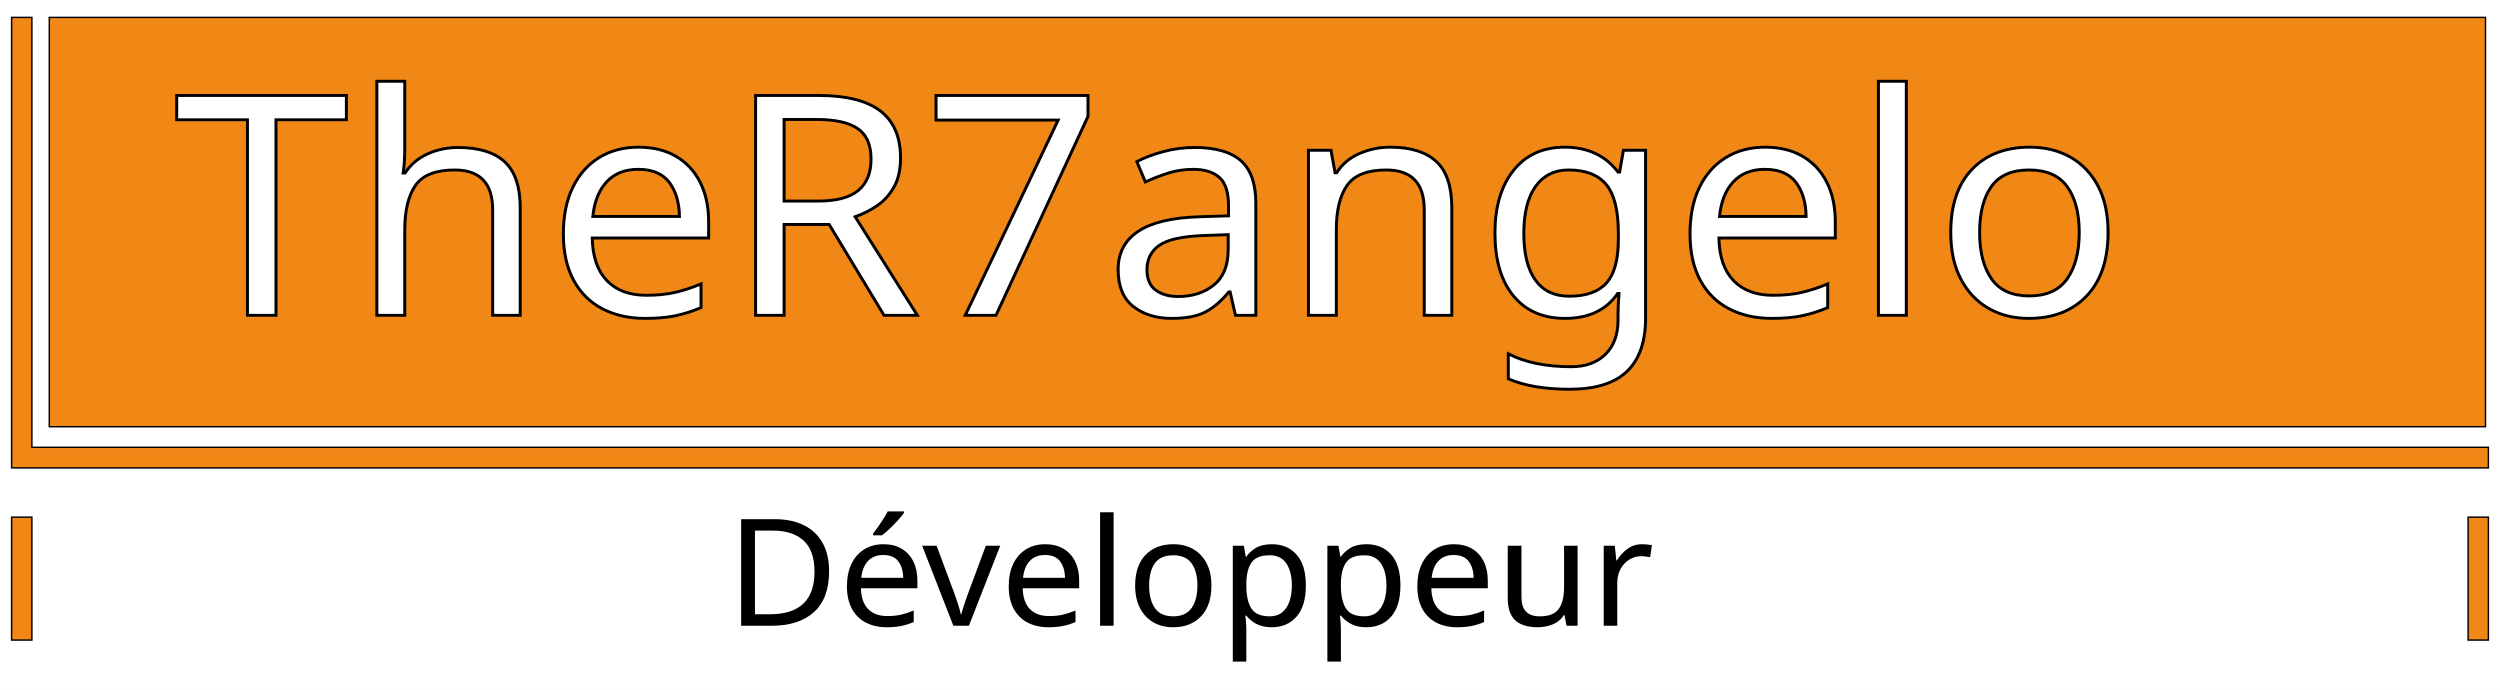
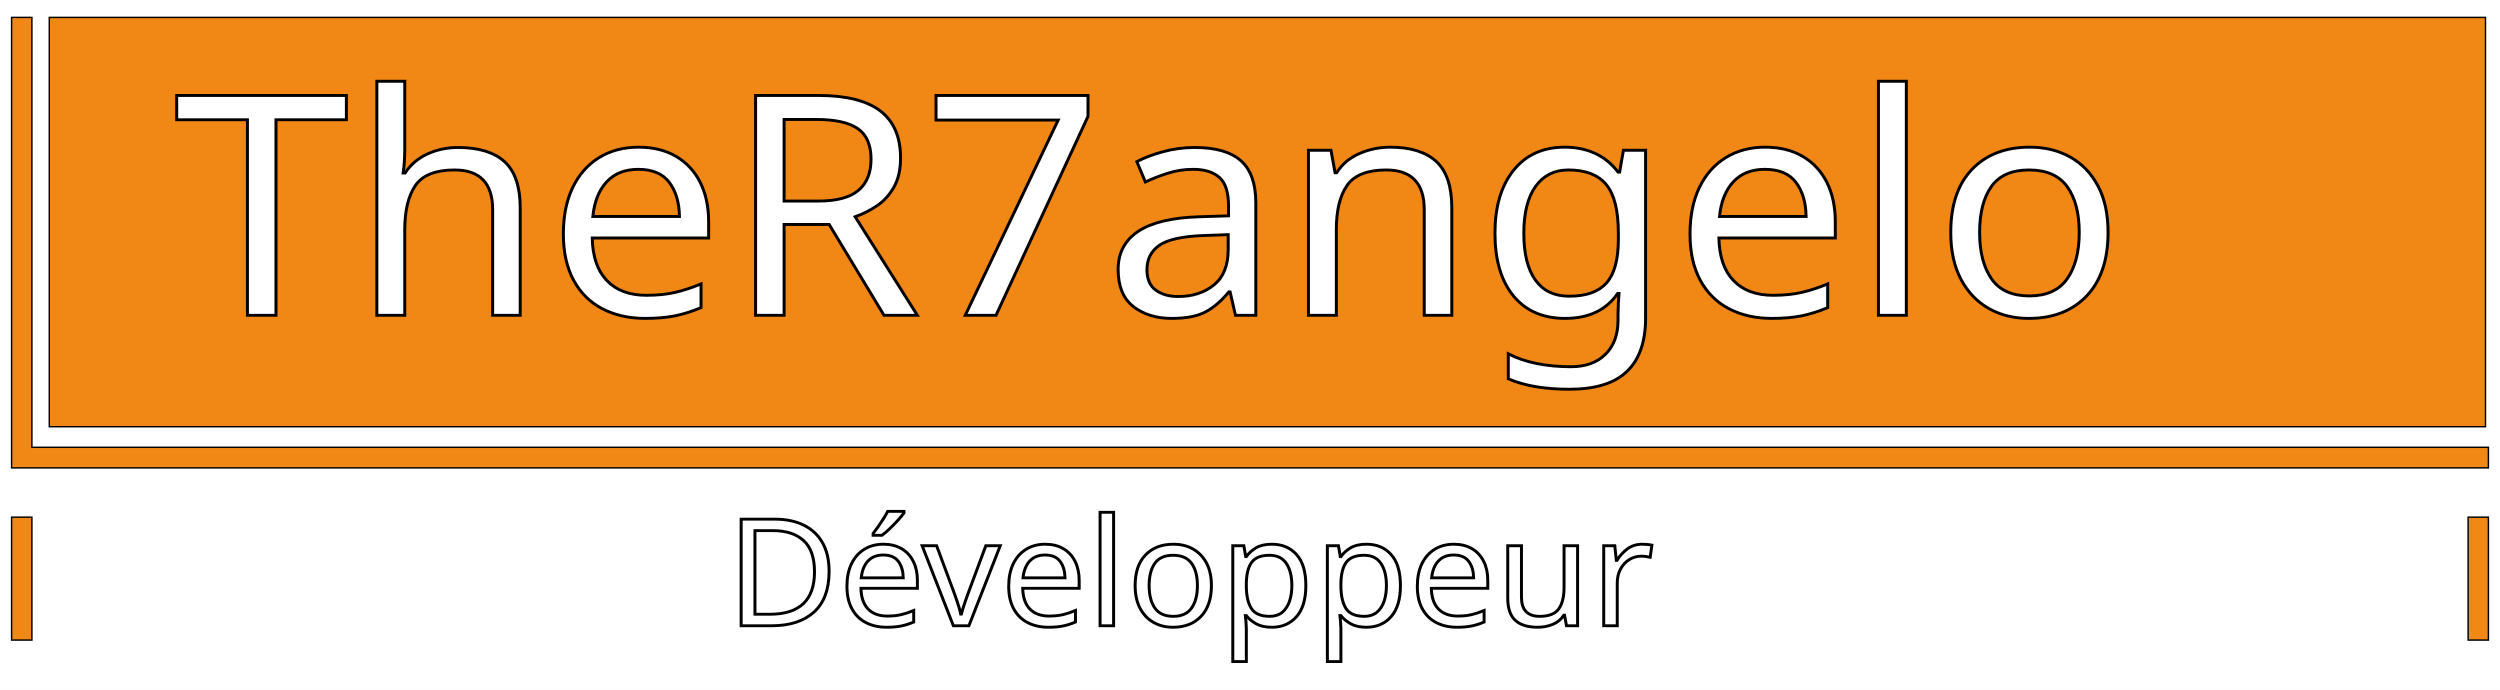
- <svg xmlns="http://www.w3.org/2000/svg" version="1.1" x="0px" y="0px" viewBox="0 0 862.4 238" style="enable-background:new 0 0 862.4 238;" xml:space="preserve">
+ <svg xmlns="http://www.w3.org/2000/svg" version="1.1" id="Calque_1" x="0px" y="0px" viewBox="0 0 862.4 238" style="enable-background:new 0 0 862.4 238;" xml:space="preserve">
  <style type="text/css">
	.st0{fill:#FFFFFF;}
	.st1{fill:#F18714;stroke:#000000;stroke-width:0.5;stroke-miterlimit:10;}
	.st2{fill:#FFFFFF;stroke:#000000;stroke-miterlimit:10;}
	.st3{font-family:'LucidaCalligraphy-Italic';}
	.st4{font-size:106.23px;}
	.st5{font-size:51.506px;}
</style>
  <g id="Calque_3">
    <rect class="st0" width="862.4" height="238" />
  </g>
-   <g id="Calque_1">
+   <g id="Calque_1_00000136406445972492385130000006098816901012748172_">
    <g>
      <rect x="17" y="6" class="st1" width="840.4" height="141.2" />
      <polygon class="st1" points="11,161.4 4,161.4 4,6 11,6 11,154.3 858.4,154.3 858.4,161.4   " />
    </g>
    <g>
      <rect x="4" y="178.4" class="st1" width="7" height="42.4" />
      <rect x="851.4" y="178.4" class="st1" width="7" height="42.4" />
    </g>
  </g>
-   <g id="Calque_2">
+   <g id="Calque_2_00000168833045407797480790000009674397716490115217_">
    <text transform="matrix(1.03 0 0 1 59.8613 108.7715)" class="st2 st3 st4">TheR7angelo</text>
-     <text transform="matrix(1.03 0 0 1 250.5184 215.86)" class="st3 st5">Développeur</text>
+     <text transform="matrix(1.03 0 0 1 250.5181 215.8599)" class="st2 st3 st5">Développeur</text>
  </g>
</svg>
